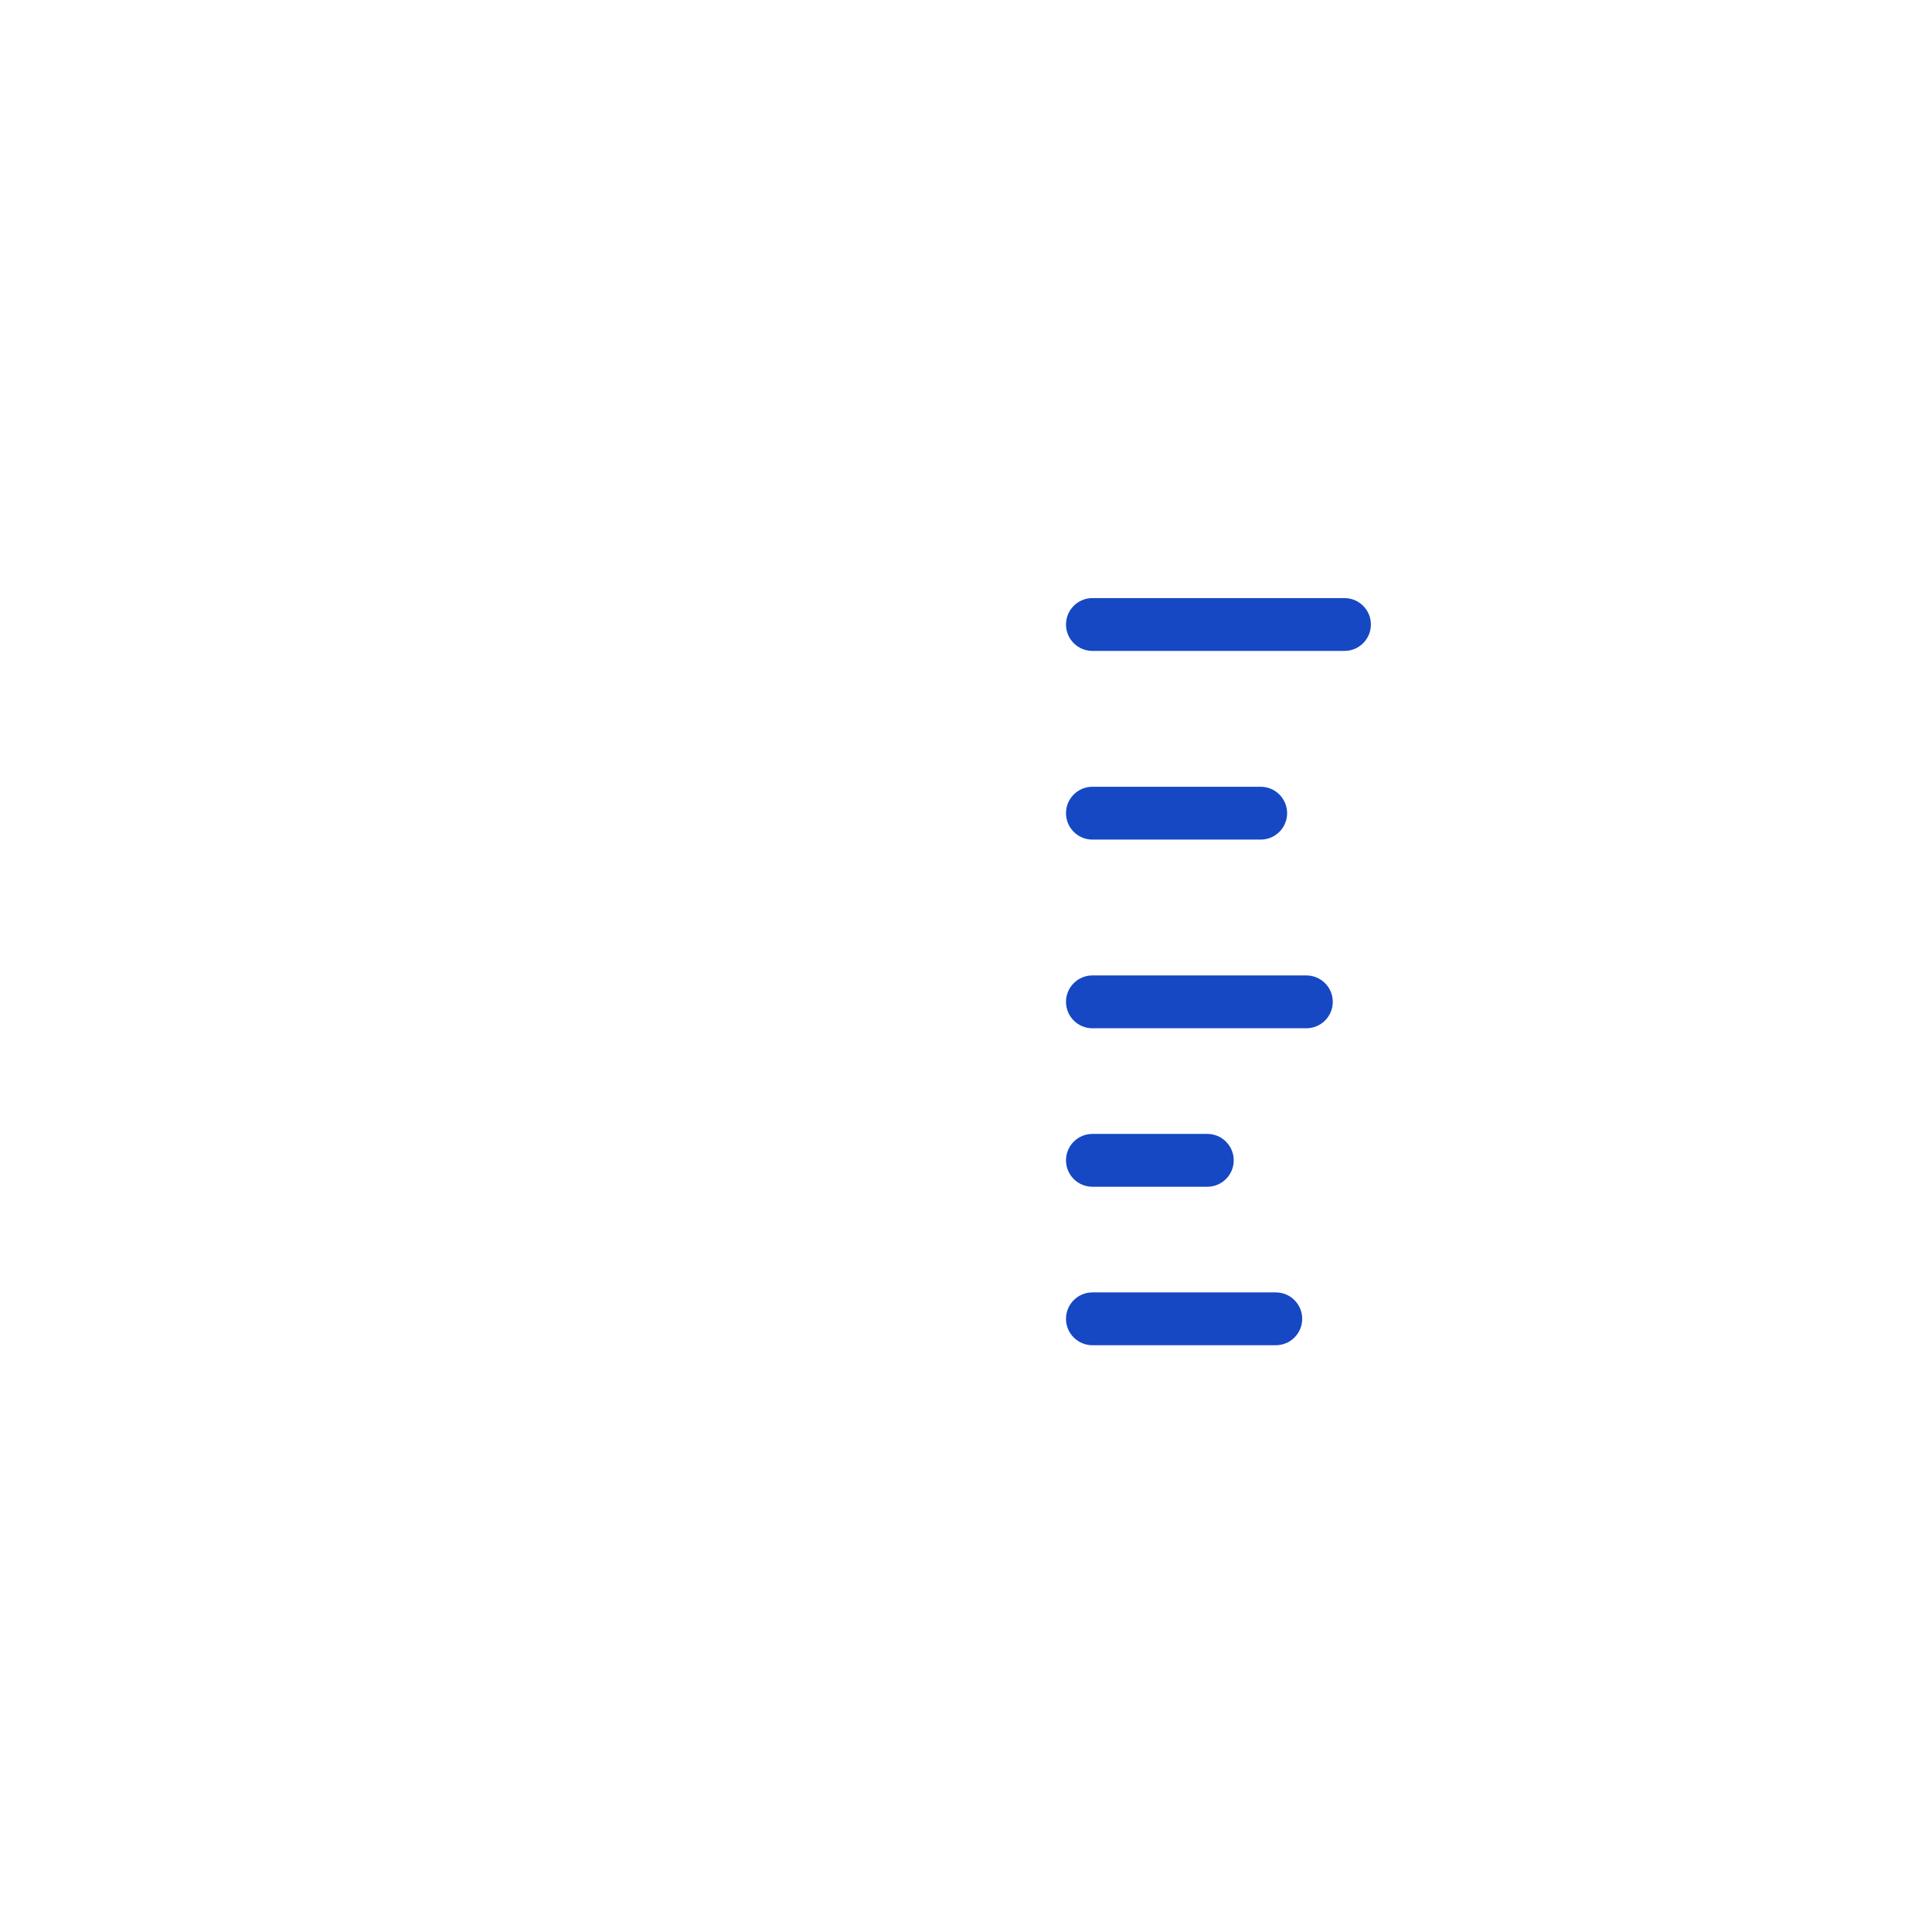
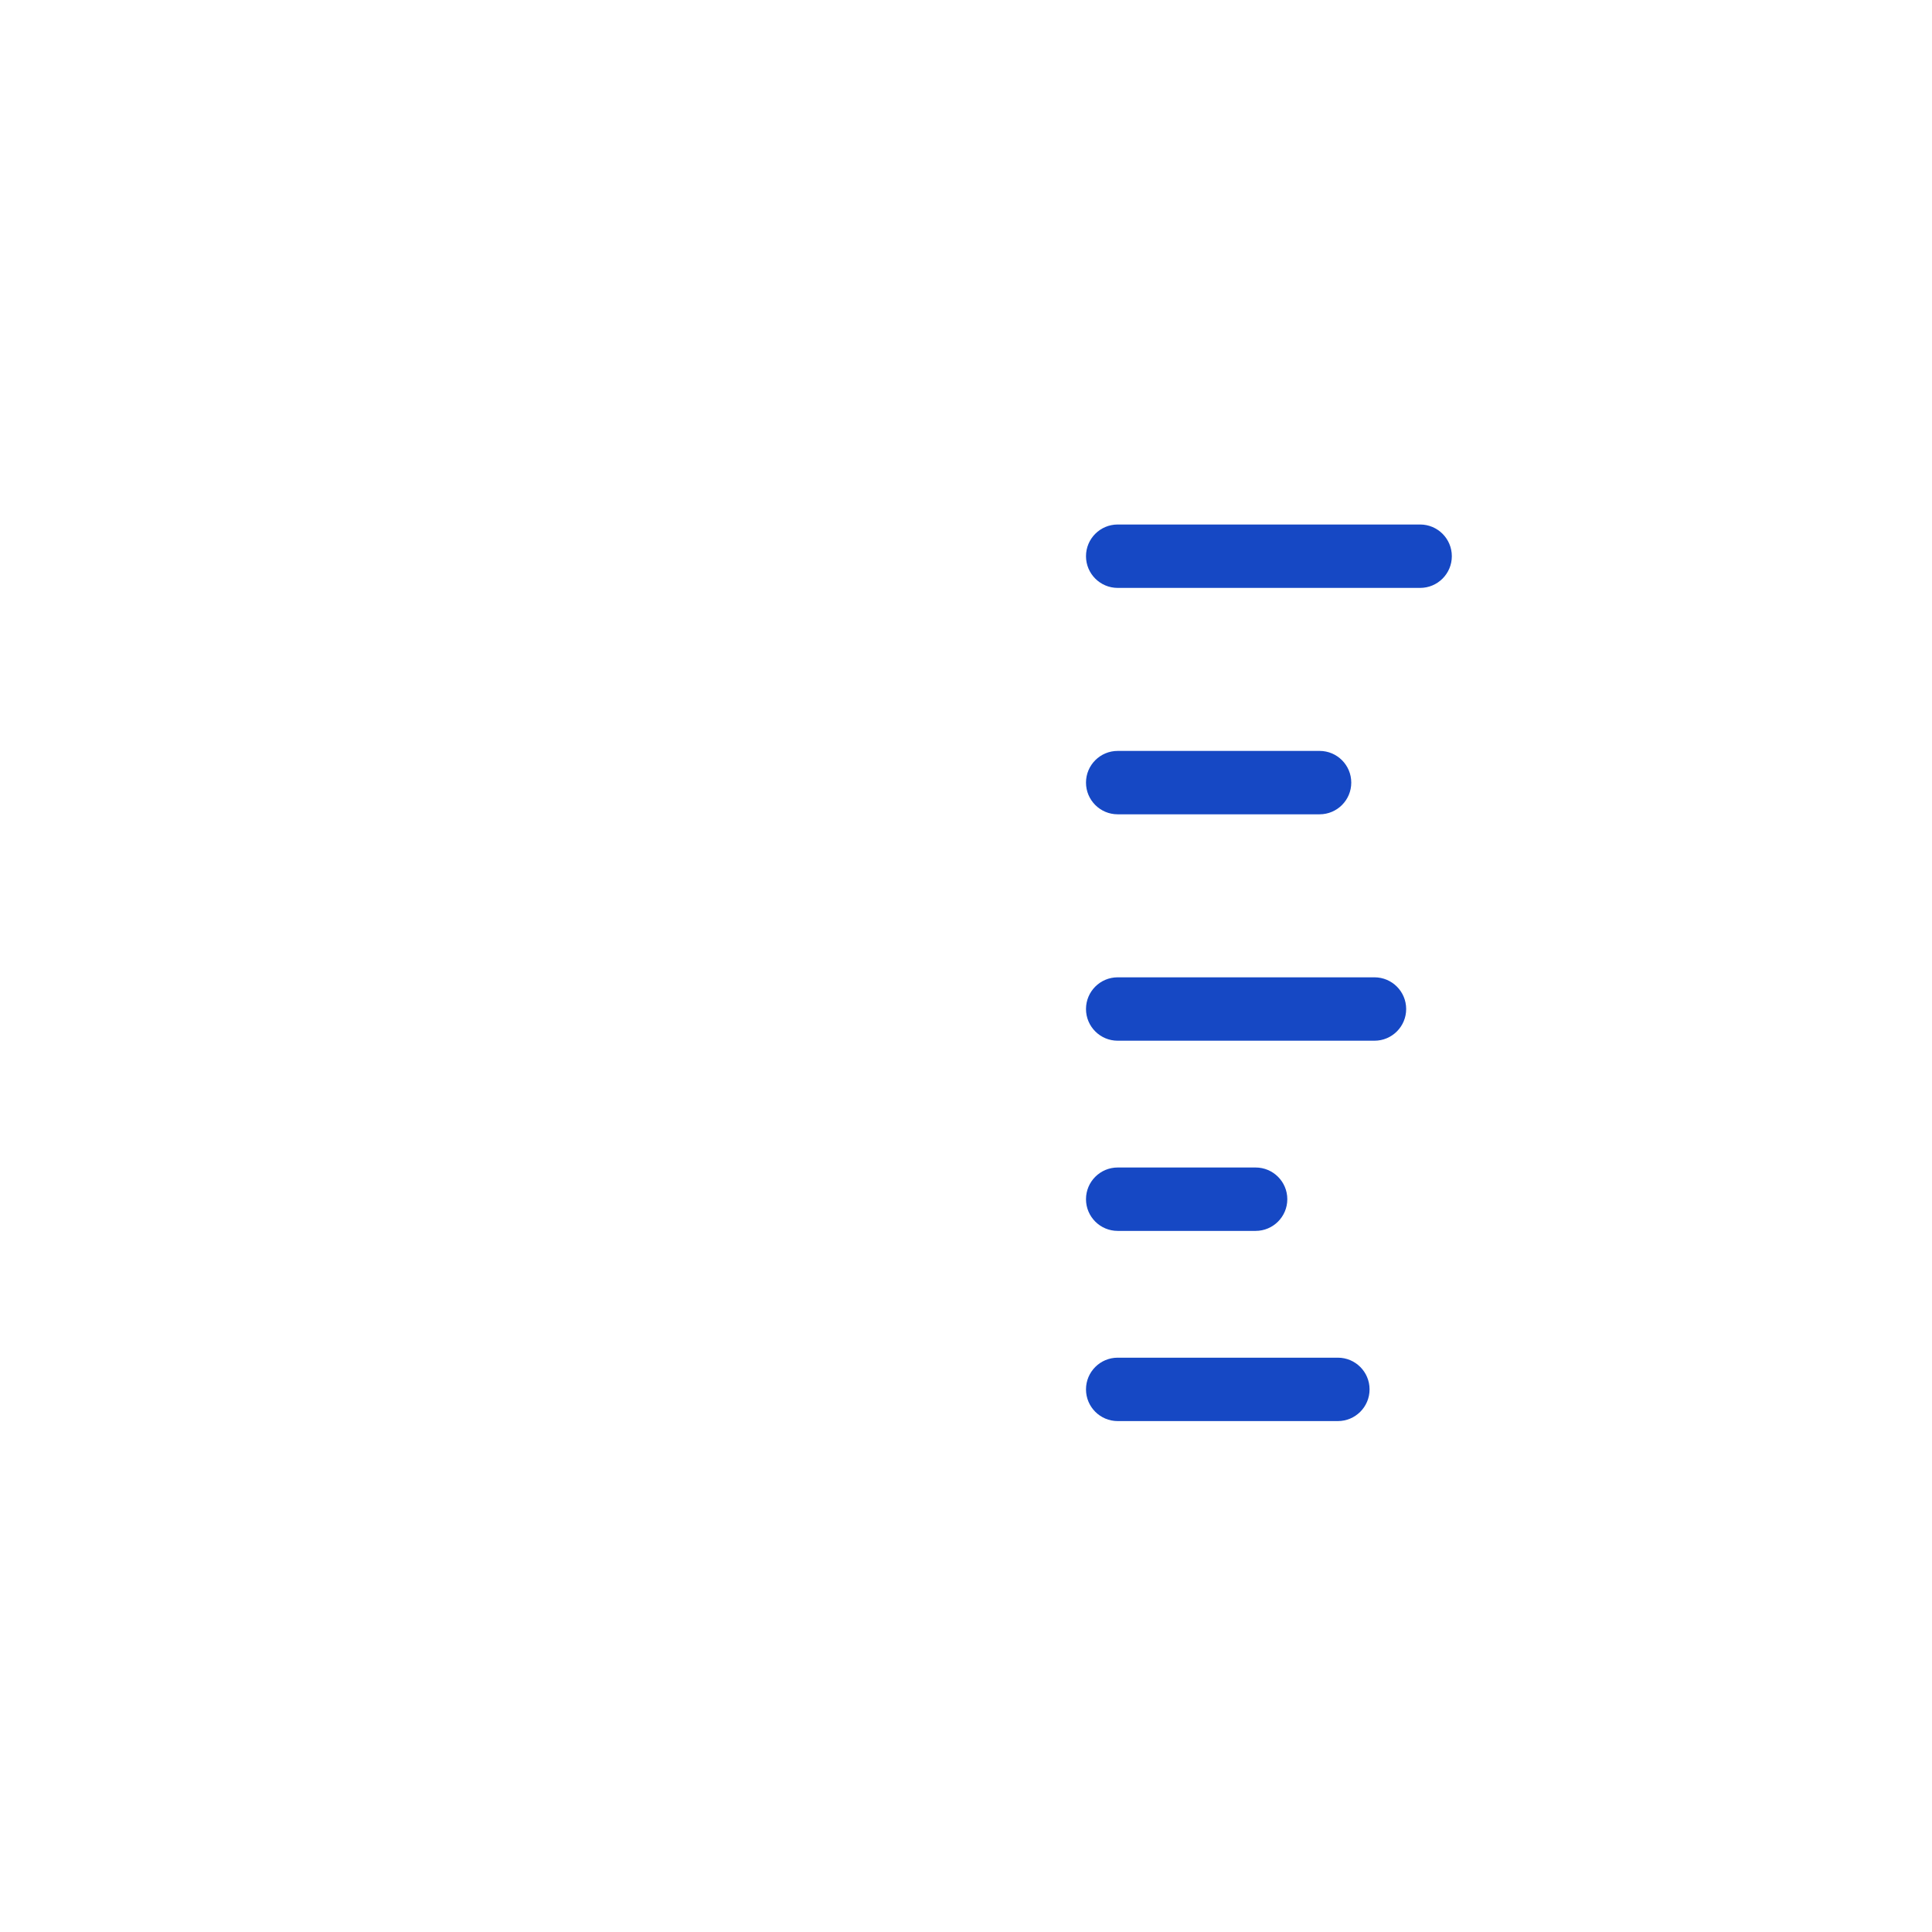
<svg xmlns="http://www.w3.org/2000/svg" width="1024" height="1024" viewBox="0 0 1024 1024">
-   <rect x="565.0" y="317" width="161.6" height="28" rx="14" fill="#1648C4" />
-   <rect x="565.0" y="417" width="117.2" height="28" rx="14" fill="#1648C4" />
-   <rect x="565.0" y="517" width="141.4" height="28" rx="14" fill="#1648C4" />
-   <rect x="565.0" y="601" width="88.9" height="28" rx="14" fill="#1648C4" />
-   <rect x="565.0" y="685" width="125.2" height="28" rx="14" fill="#1648C4" />
+   <rect x="575.6" y="278.0" width="193.9" height="33.6" rx="16.8" fill="#1648C4" />
+   <rect x="575.6" y="398.0" width="140.6" height="33.6" rx="16.8" fill="#1648C4" />
+   <rect x="575.6" y="518.0" width="169.7" height="33.6" rx="16.8" fill="#1648C4" />
+   <rect x="575.6" y="618.8" width="106.7" height="33.6" rx="16.8" fill="#1648C4" />
+   <rect x="575.6" y="719.6" width="150.3" height="33.6" rx="16.8" fill="#1648C4" />
</svg>
